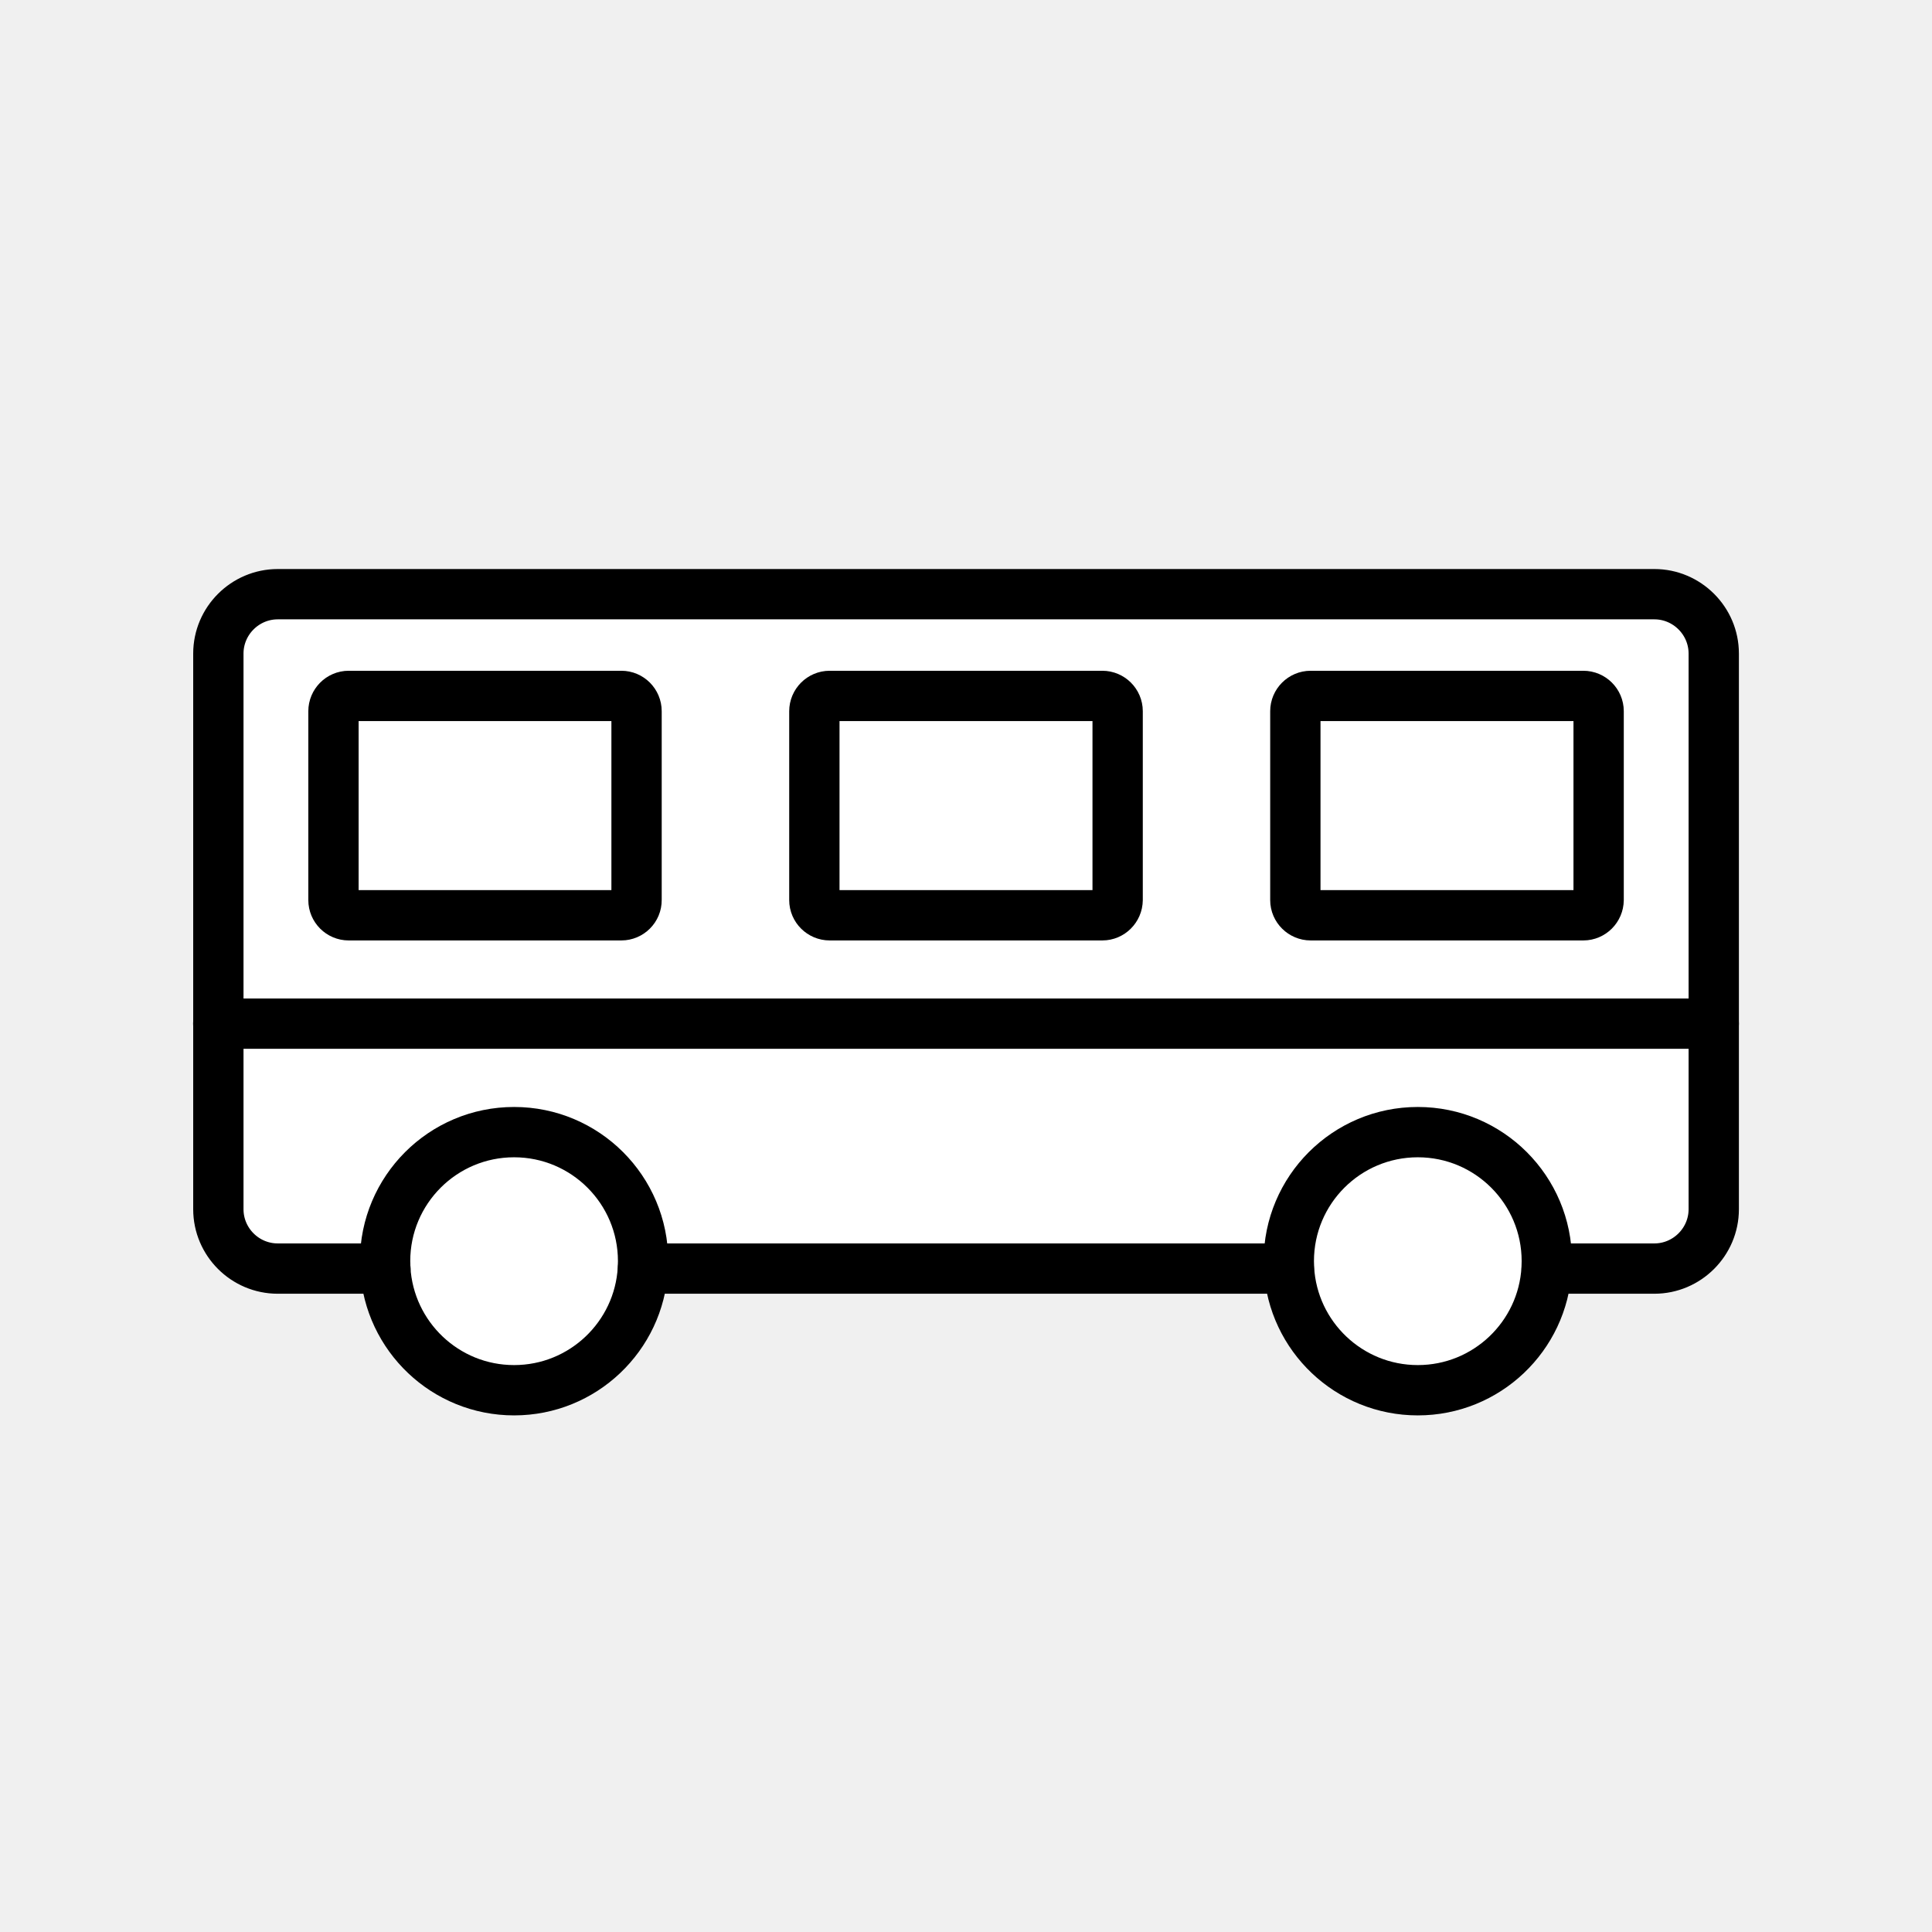
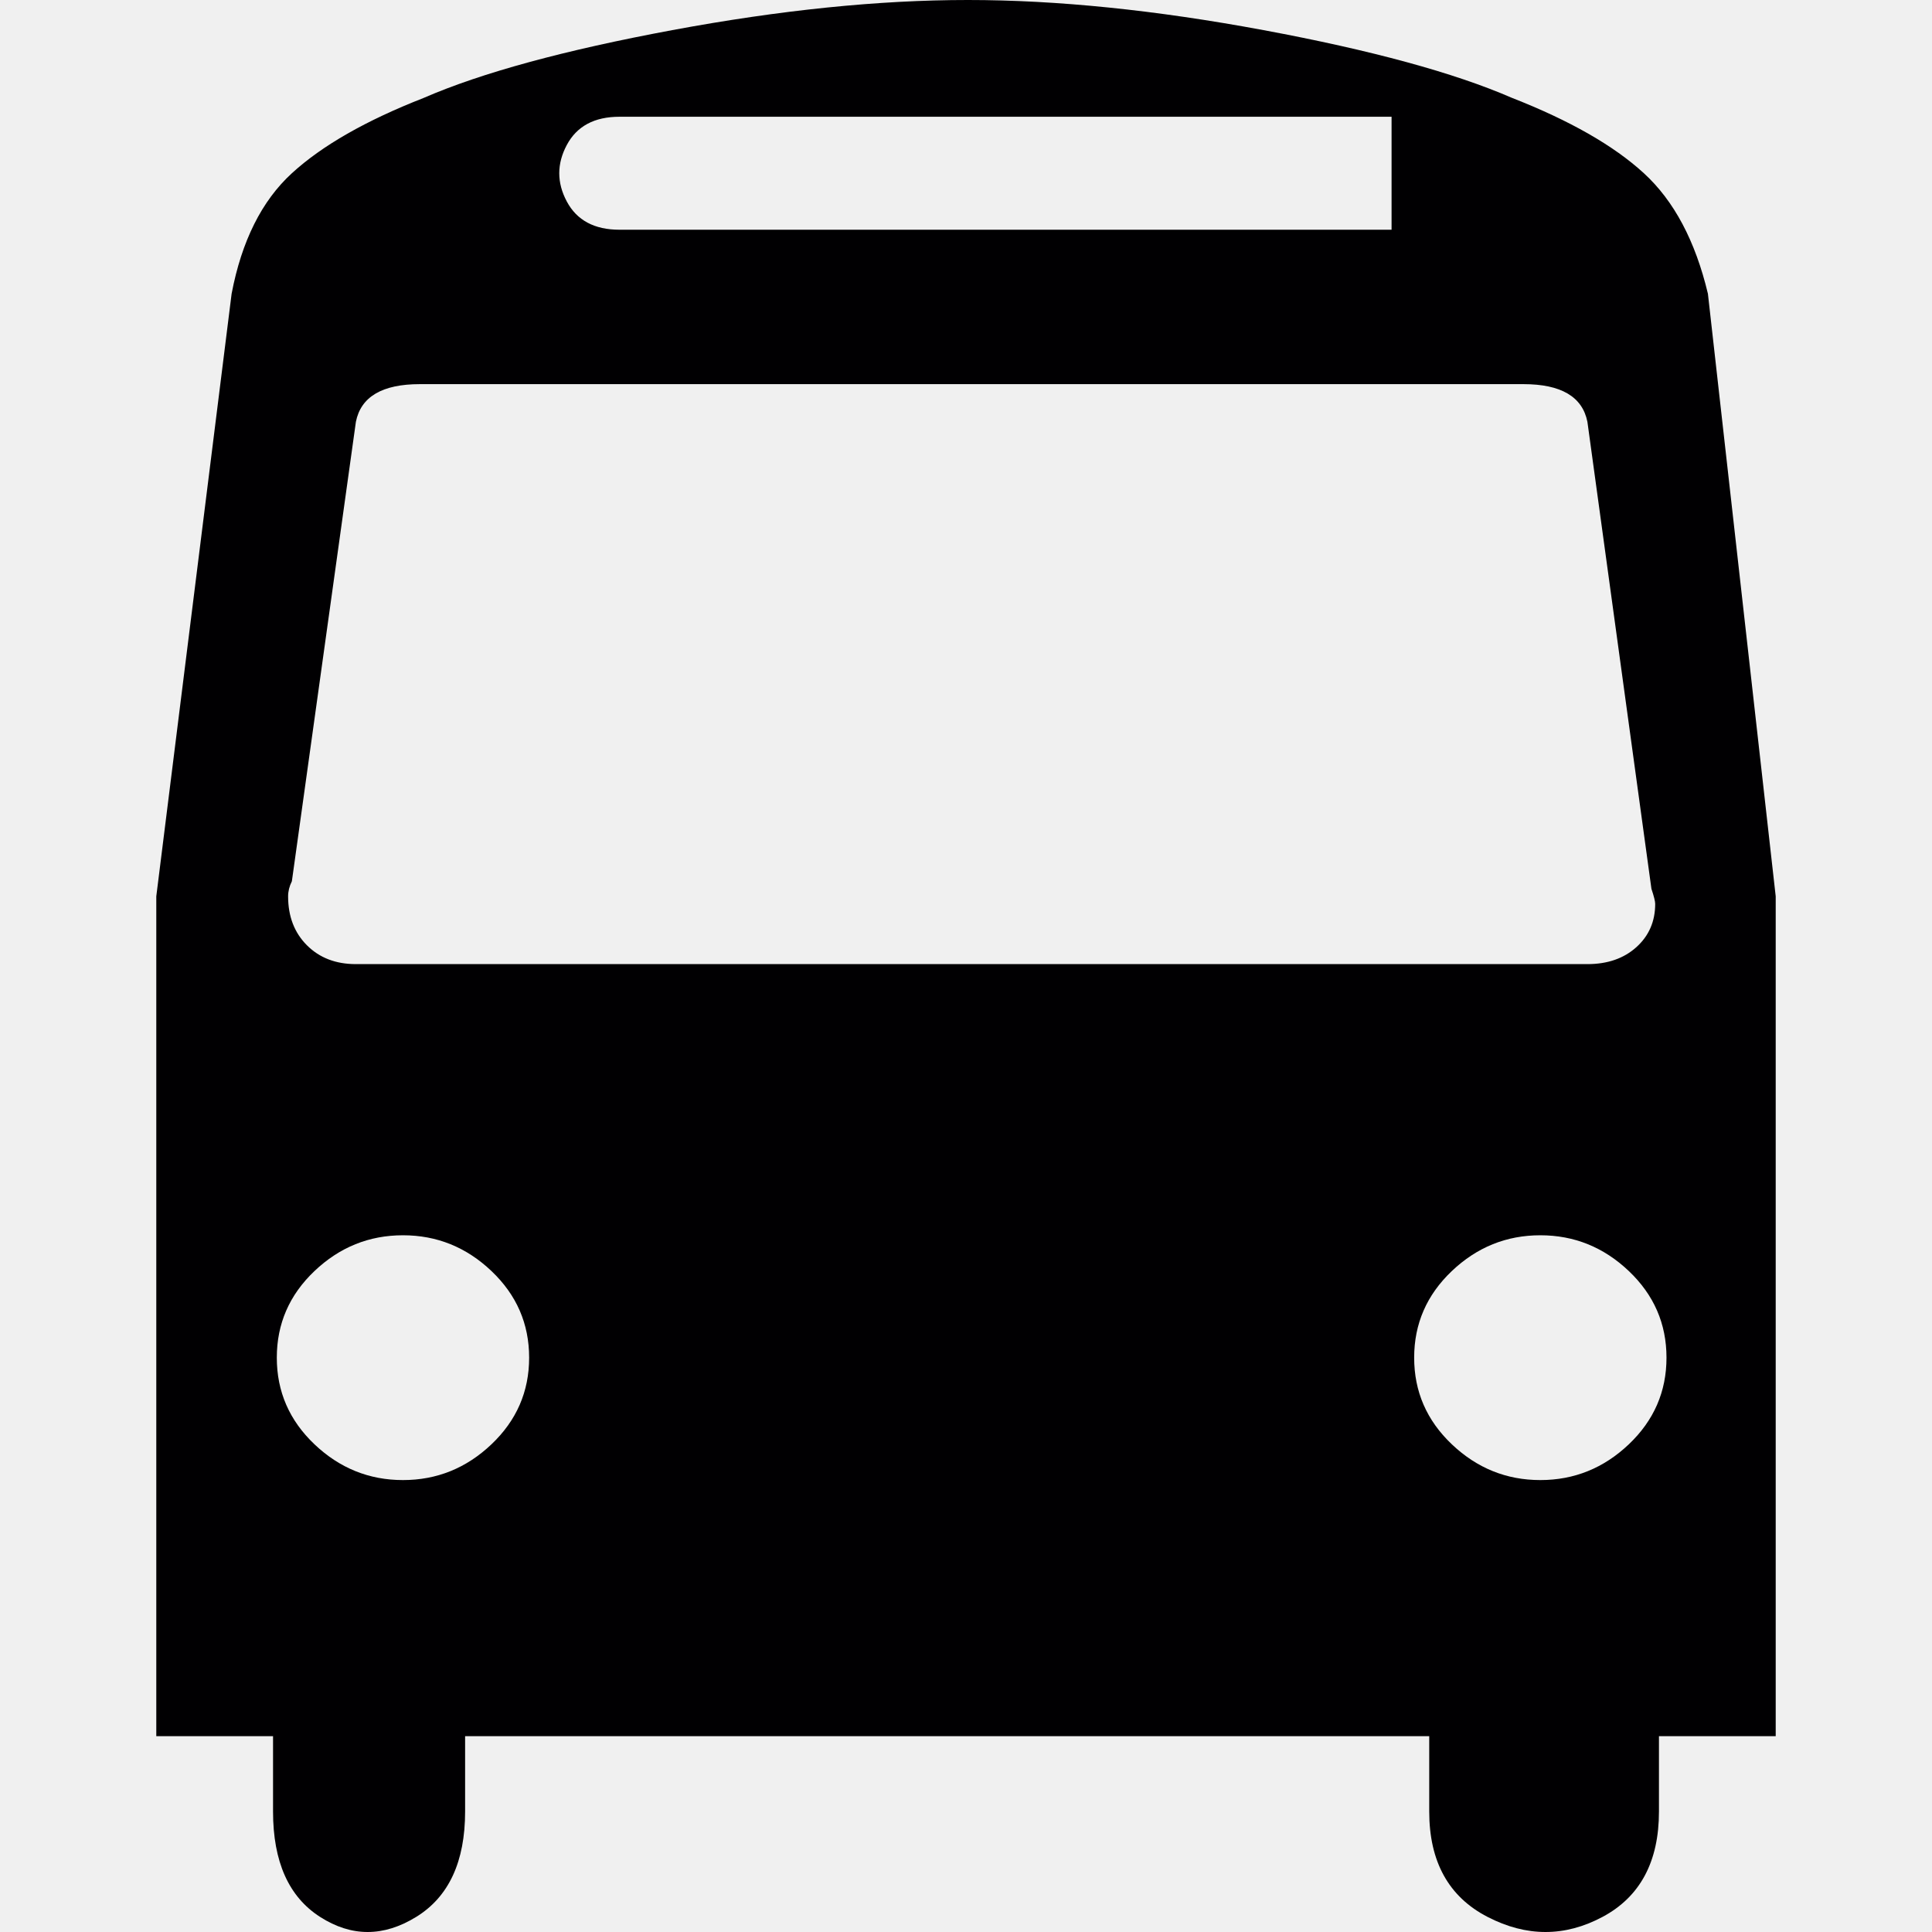
- <svg xmlns="http://www.w3.org/2000/svg" viewBox="0 0 1920 1920">
-   <style>
-         .st0{fill:#fff}.st1{fill:none;stroke:#000;stroke-width:50;stroke-linecap:round;stroke-linejoin:round;stroke-miterlimit:10}
-     </style>
-   <path class="st0" d="M1537.1 1260.7c-3.8 67.4-59.7 120.9-128 120.9s-124.2-53.5-128-120.9c-.1-2.5-.2-4.9-.2-7.4 0-70.8 57.4-128.2 128.2-128.2 70.8 0 128.2 57.4 128.2 128.2 0 2.5-.1 4.9-.2 7.4zm-897.9-7.4c0-70.8-57.4-128.2-128.2-128.2s-128.2 57.4-128.2 128.2c0 2.5.1 4.9.2 7.4 3.8 67.4 59.7 120.9 128 120.9s124.2-53.5 128-120.9c.2-2.5.2-4.9.2-7.4z" id="Layer_2" />
-   <path class="st0" d="M1703.1 1017.3v184.4c0 32.5-26.6 59-59 59h-107c.1-2.4.2-4.9.2-7.4 0-70.8-57.4-128.2-128.2-128.2-70.8 0-128.2 57.4-128.2 128.2 0 2.5.1 4.9.2 7.4H639c.1-2.4.2-4.9.2-7.4 0-70.8-57.4-128.2-128.2-128.2s-128.2 57.4-128.2 128.2c0 2.5.1 4.9.2 7.4H276c-32.5 0-59-26.5-59-59v-184.4h1486.1z" id="Layer_3" />
-   <path class="st0" d="M1703.1 649.5v367.8H216.9V649.5c0-32.5 26.6-59 59-59H1644c32.5 0 59.1 26.6 59.1 59zm-114.5 245V706.8c0-8.3-6.8-15.2-15.2-15.2h-271c-8.3 0-15.2 6.8-15.2 15.2v187.6c0 8.3 6.8 15.1 15.2 15.1h271c8.4.1 15.2-6.7 15.2-15zm-478 0V706.8c0-8.3-6.8-15.2-15.2-15.2h-271c-8.3 0-15.2 6.8-15.2 15.2v187.6c0 8.3 6.8 15.1 15.2 15.1h271c8.4.1 15.2-6.7 15.2-15zm-477.9 0V706.8c0-8.3-6.8-15.2-15.1-15.2h-271c-8.3 0-15.1 6.8-15.1 15.2v187.6c0 8.3 6.8 15.1 15.1 15.1h271c8.2.1 15.1-6.7 15.1-15z" id="Layer_4" />
-   <path class="st0" d="M1588.6 706.8v187.6c0 8.3-6.8 15.1-15.2 15.1h-271c-8.3 0-15.2-6.8-15.2-15.1V706.8c0-8.3 6.8-15.2 15.2-15.2h271c8.4.1 15.2 6.9 15.2 15.2zm-493.1-15.1h-271c-8.3 0-15.2 6.8-15.2 15.2v187.6c0 8.3 6.8 15.1 15.2 15.1h271c8.3 0 15.2-6.8 15.2-15.1V706.8c-.1-8.3-6.9-15.1-15.2-15.1zm-478 0h-271c-8.3 0-15.1 6.8-15.1 15.2v187.6c0 8.3 6.8 15.1 15.1 15.1h271c8.3 0 15.1-6.8 15.1-15.1V706.8c.1-8.3-6.8-15.1-15.1-15.1z" id="Layer_5" />
-   <g id="STROKES">
-     <path class="st1" d="M1280.8 1260.7H639" />
-     <path class="st1" d="M383 1260.7H276c-32.5 0-59-26.5-59-59V649.5c0-32.5 26.6-59 59-59h1368.1c32.4 0 59 26.5 59 59v552.2c0 32.5-26.6 59-59 59h-107" />
-     <path class="st1" d="M382.9 1260.7c-.1-2.4-.2-4.9-.2-7.4 0-70.8 57.4-128.2 128.2-128.2s128.2 57.4 128.2 128.2c0 2.5-.1 4.9-.2 7.4-3.8 67.4-59.7 120.9-128 120.9s-124.1-53.5-128-120.9z" />
-     <path class="st1" d="M1281 1260.7c-.1-2.5-.2-4.9-.2-7.4 0-70.8 57.4-128.2 128.2-128.2 70.8 0 128.2 57.4 128.2 128.2 0 2.5-.1 4.9-.2 7.4-3.8 67.4-59.7 120.9-128 120.9s-124.2-53.5-128-120.9z" />
-     <path class="st1" d="M216.9 1017.3h1486.2" />
-     <path class="st1" d="M617.5 909.6h-271c-8.3 0-15.1-6.8-15.1-15.1V706.8c0-8.3 6.8-15.2 15.1-15.2h271c8.3 0 15.1 6.8 15.1 15.2v187.6c.1 8.4-6.8 15.2-15.1 15.2z" />
-     <path class="st1" d="M1573.5 909.6h-271c-8.3 0-15.2-6.8-15.2-15.1V706.8c0-8.3 6.8-15.2 15.2-15.2h271c8.3 0 15.2 6.8 15.2 15.2v187.6c-.1 8.4-6.9 15.2-15.2 15.2z" />
-     <path class="st1" d="M1095.5 909.6h-271c-8.3 0-15.2-6.8-15.2-15.1V706.8c0-8.3 6.8-15.2 15.2-15.2h271c8.3 0 15.2 6.8 15.2 15.2v187.6c-.1 8.4-6.9 15.2-15.2 15.2z" />
+ <svg xmlns="http://www.w3.org/2000/svg" version="1.1" id="Capa_1" x="0px" y="0px" viewBox="0 0 513 513" style="enable-background:new 0 0 513 513;" xml:space="preserve">
+   <g>
+     <g>
+       <path style="fill:#010002;" d="M453.5,78c-3.333-14-9-24.667-17-32s-19.667-14-35-20c-15.333-6.667-37.333-12.667-66-18    S280.666,0,257,0c-23.667,0-49.833,2.667-78.5,8s-50.667,11.333-66,18c-15.333,6-27,12.667-35,20s-13.333,18-16,32l-20,160v223h31    v20c0,13.333,4.167,22.667,12.5,28s16.833,5.333,25.5,0s13-14.667,13-28v-20h256v20c0,13.333,5.167,22.667,15.5,28    s20.5,5.333,30.5,0s15-14.667,15-28v-20h31V238L453.5,78z M150.5,38.5c2.667-5,7.334-7.5,14-7.5h205v30h-205    c-6.667,0-11.333-2.5-14-7.5S147.833,43.5,150.5,38.5z M77.5,234l17-122c1.333-6.667,7-10,17-10h293c10,0,15.667,3.333,17,10    l17,124c0.667,2,1,3.333,1,4c0,4.667-1.667,8.5-5,11.5s-7.667,4.5-13,4.5h-327c-5.333,0-9.667-1.667-13-5s-5-7.667-5-13    C76.5,236.667,76.833,235.333,77.5,234z M130.5,383.5c-6.667,6.333-14.5,9.5-23.5,9.5s-16.833-3.167-23.5-9.5s-10-14-10-23    s3.333-16.667,10-23c6.667-6.333,14.5-9.5,23.5-9.5s16.833,3.167,23.5,9.5s10,14,10,23S137.167,377.167,130.5,383.5z M432.5,383.5    c-6.667,6.333-14.5,9.5-23.5,9.5s-16.833-3.167-23.5-9.5s-10-14-10-23s3.333-16.667,10-23S400,328,409,328s16.833,3.167,23.5,9.5    s10,14,10,23S439.167,377.167,432.5,383.5z" />
+     </g>
  </g>
+   <g>
+ </g>
+   <g>
+ </g>
+   <g>
+ </g>
+   <g>
+ </g>
+   <g>
+ </g>
+   <g>
+ </g>
+   <g>
+ </g>
+   <g>
+ </g>
+   <g>
+ </g>
+   <g>
+ </g>
+   <g>
+ </g>
+   <g>
+ </g>
+   <g>
+ </g>
+   <g>
+ </g>
+   <g>
+ </g>
</svg>
